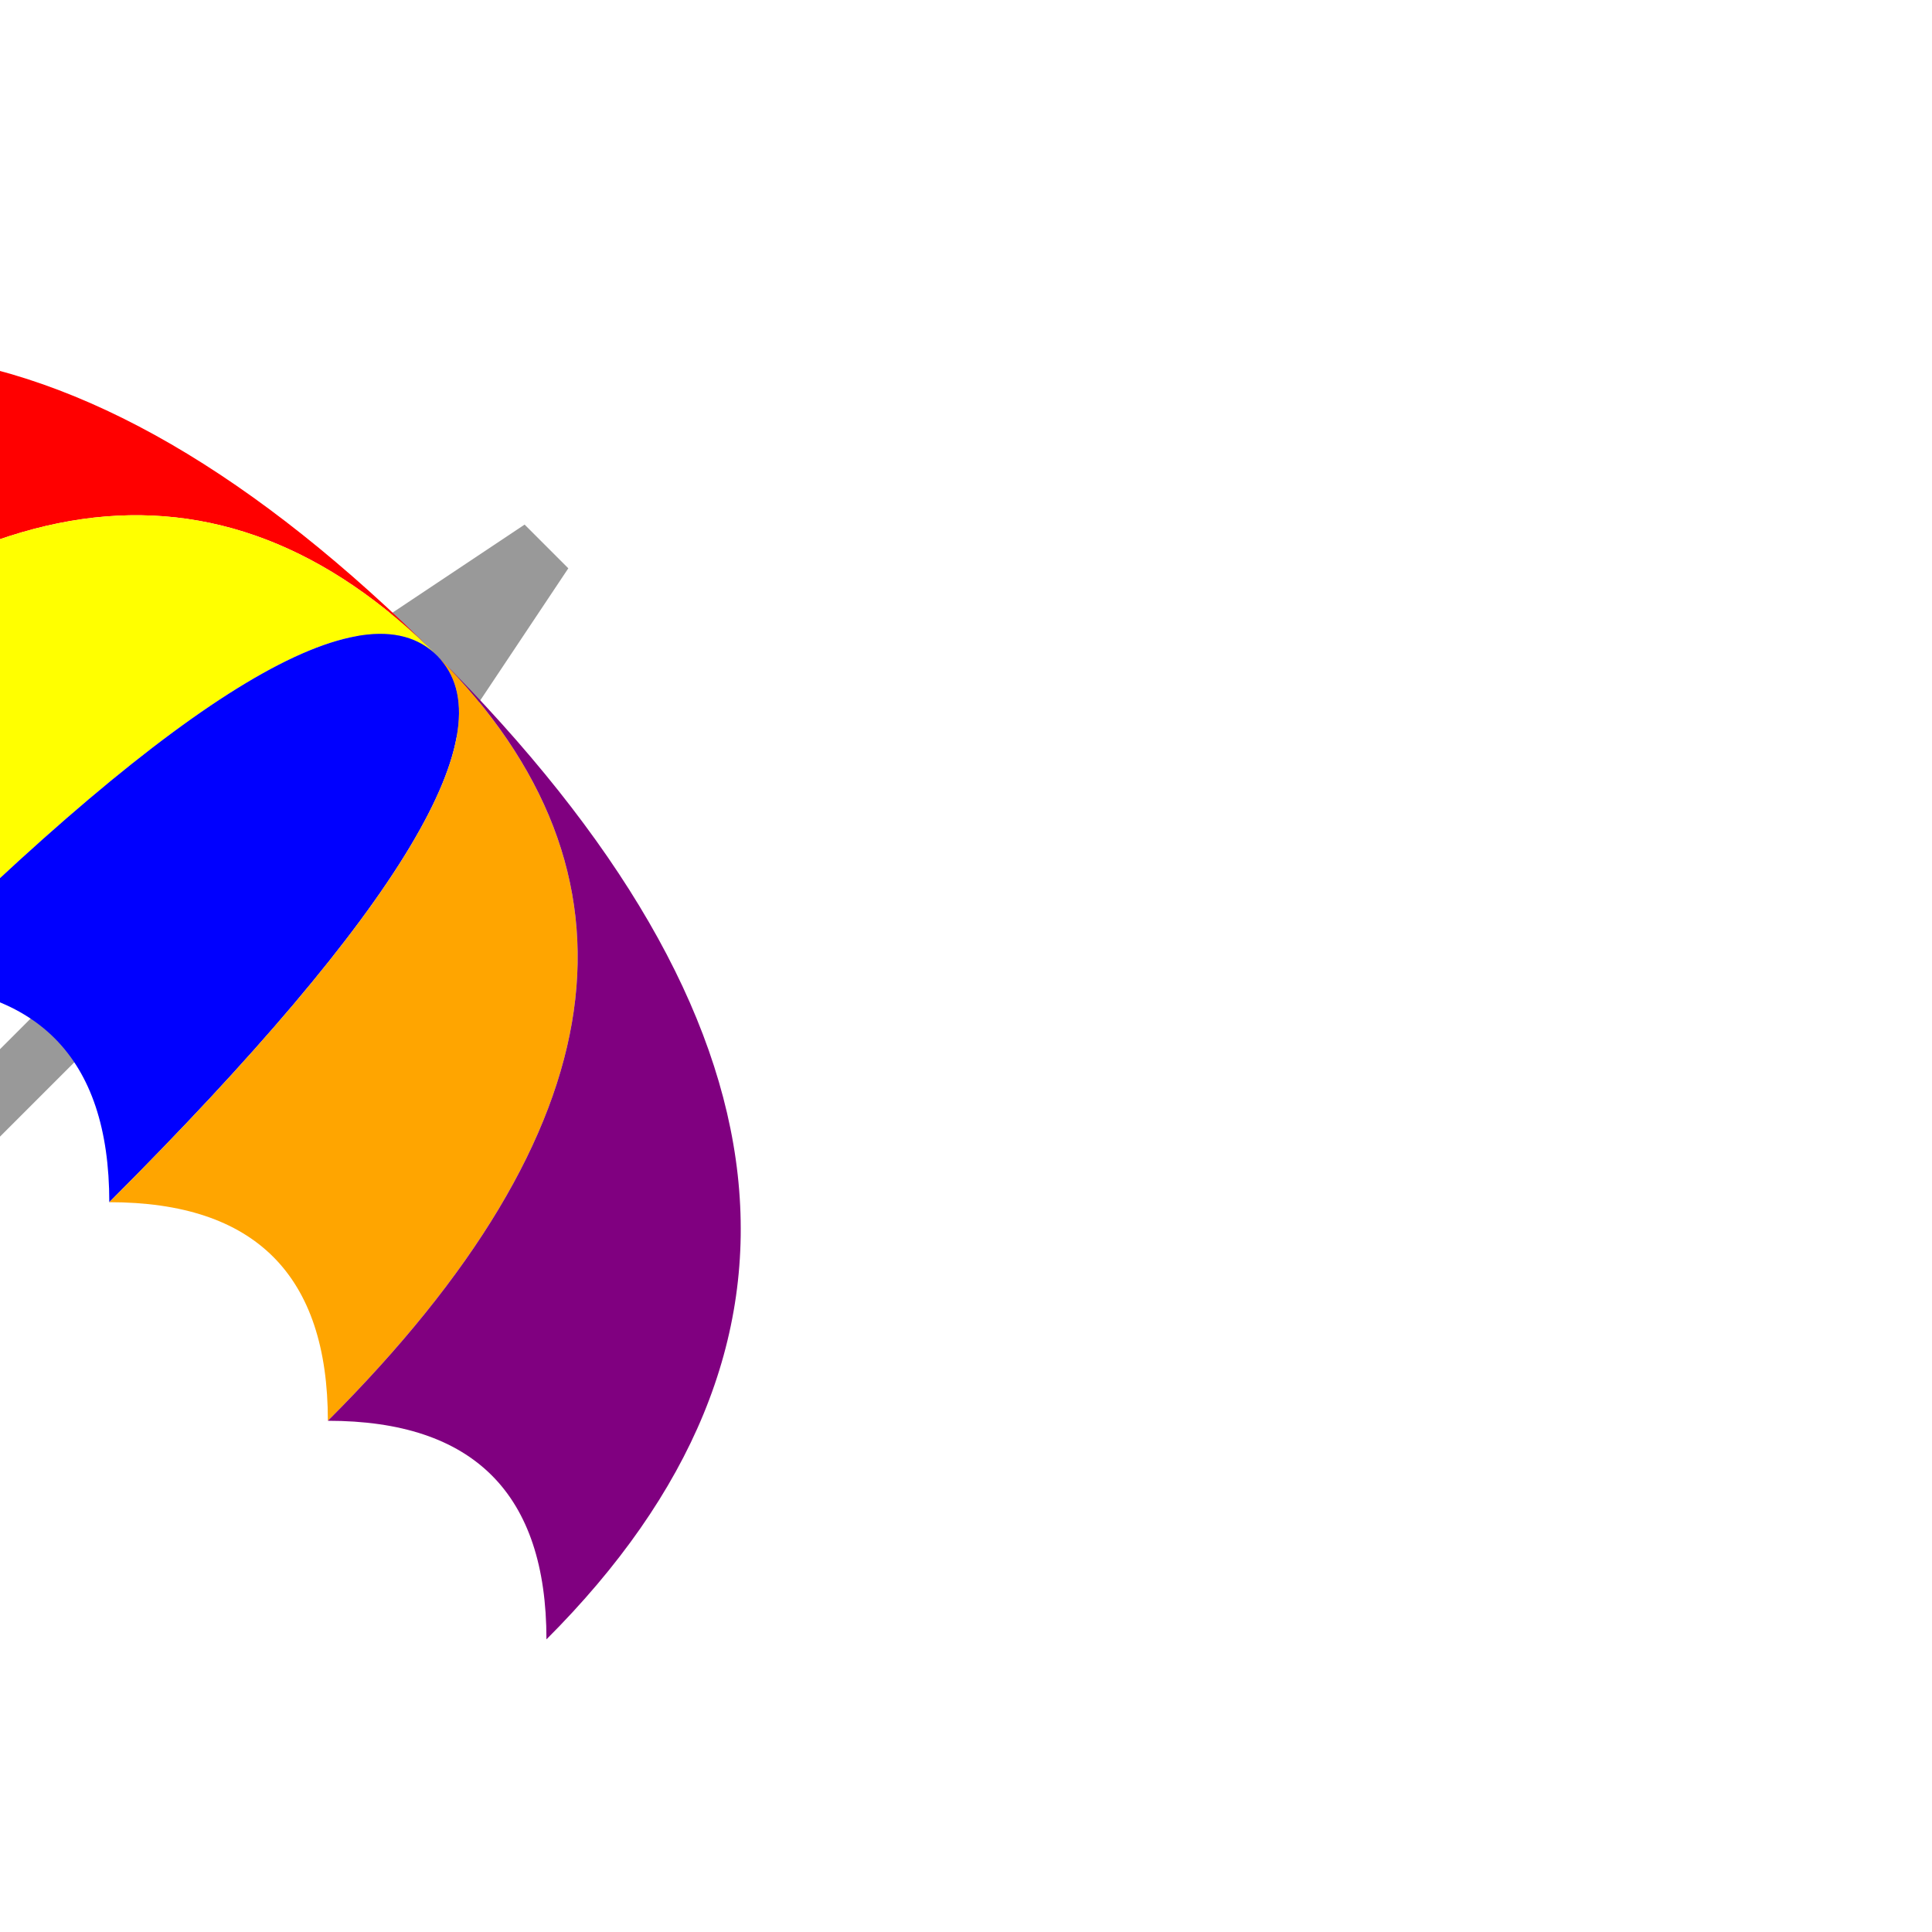
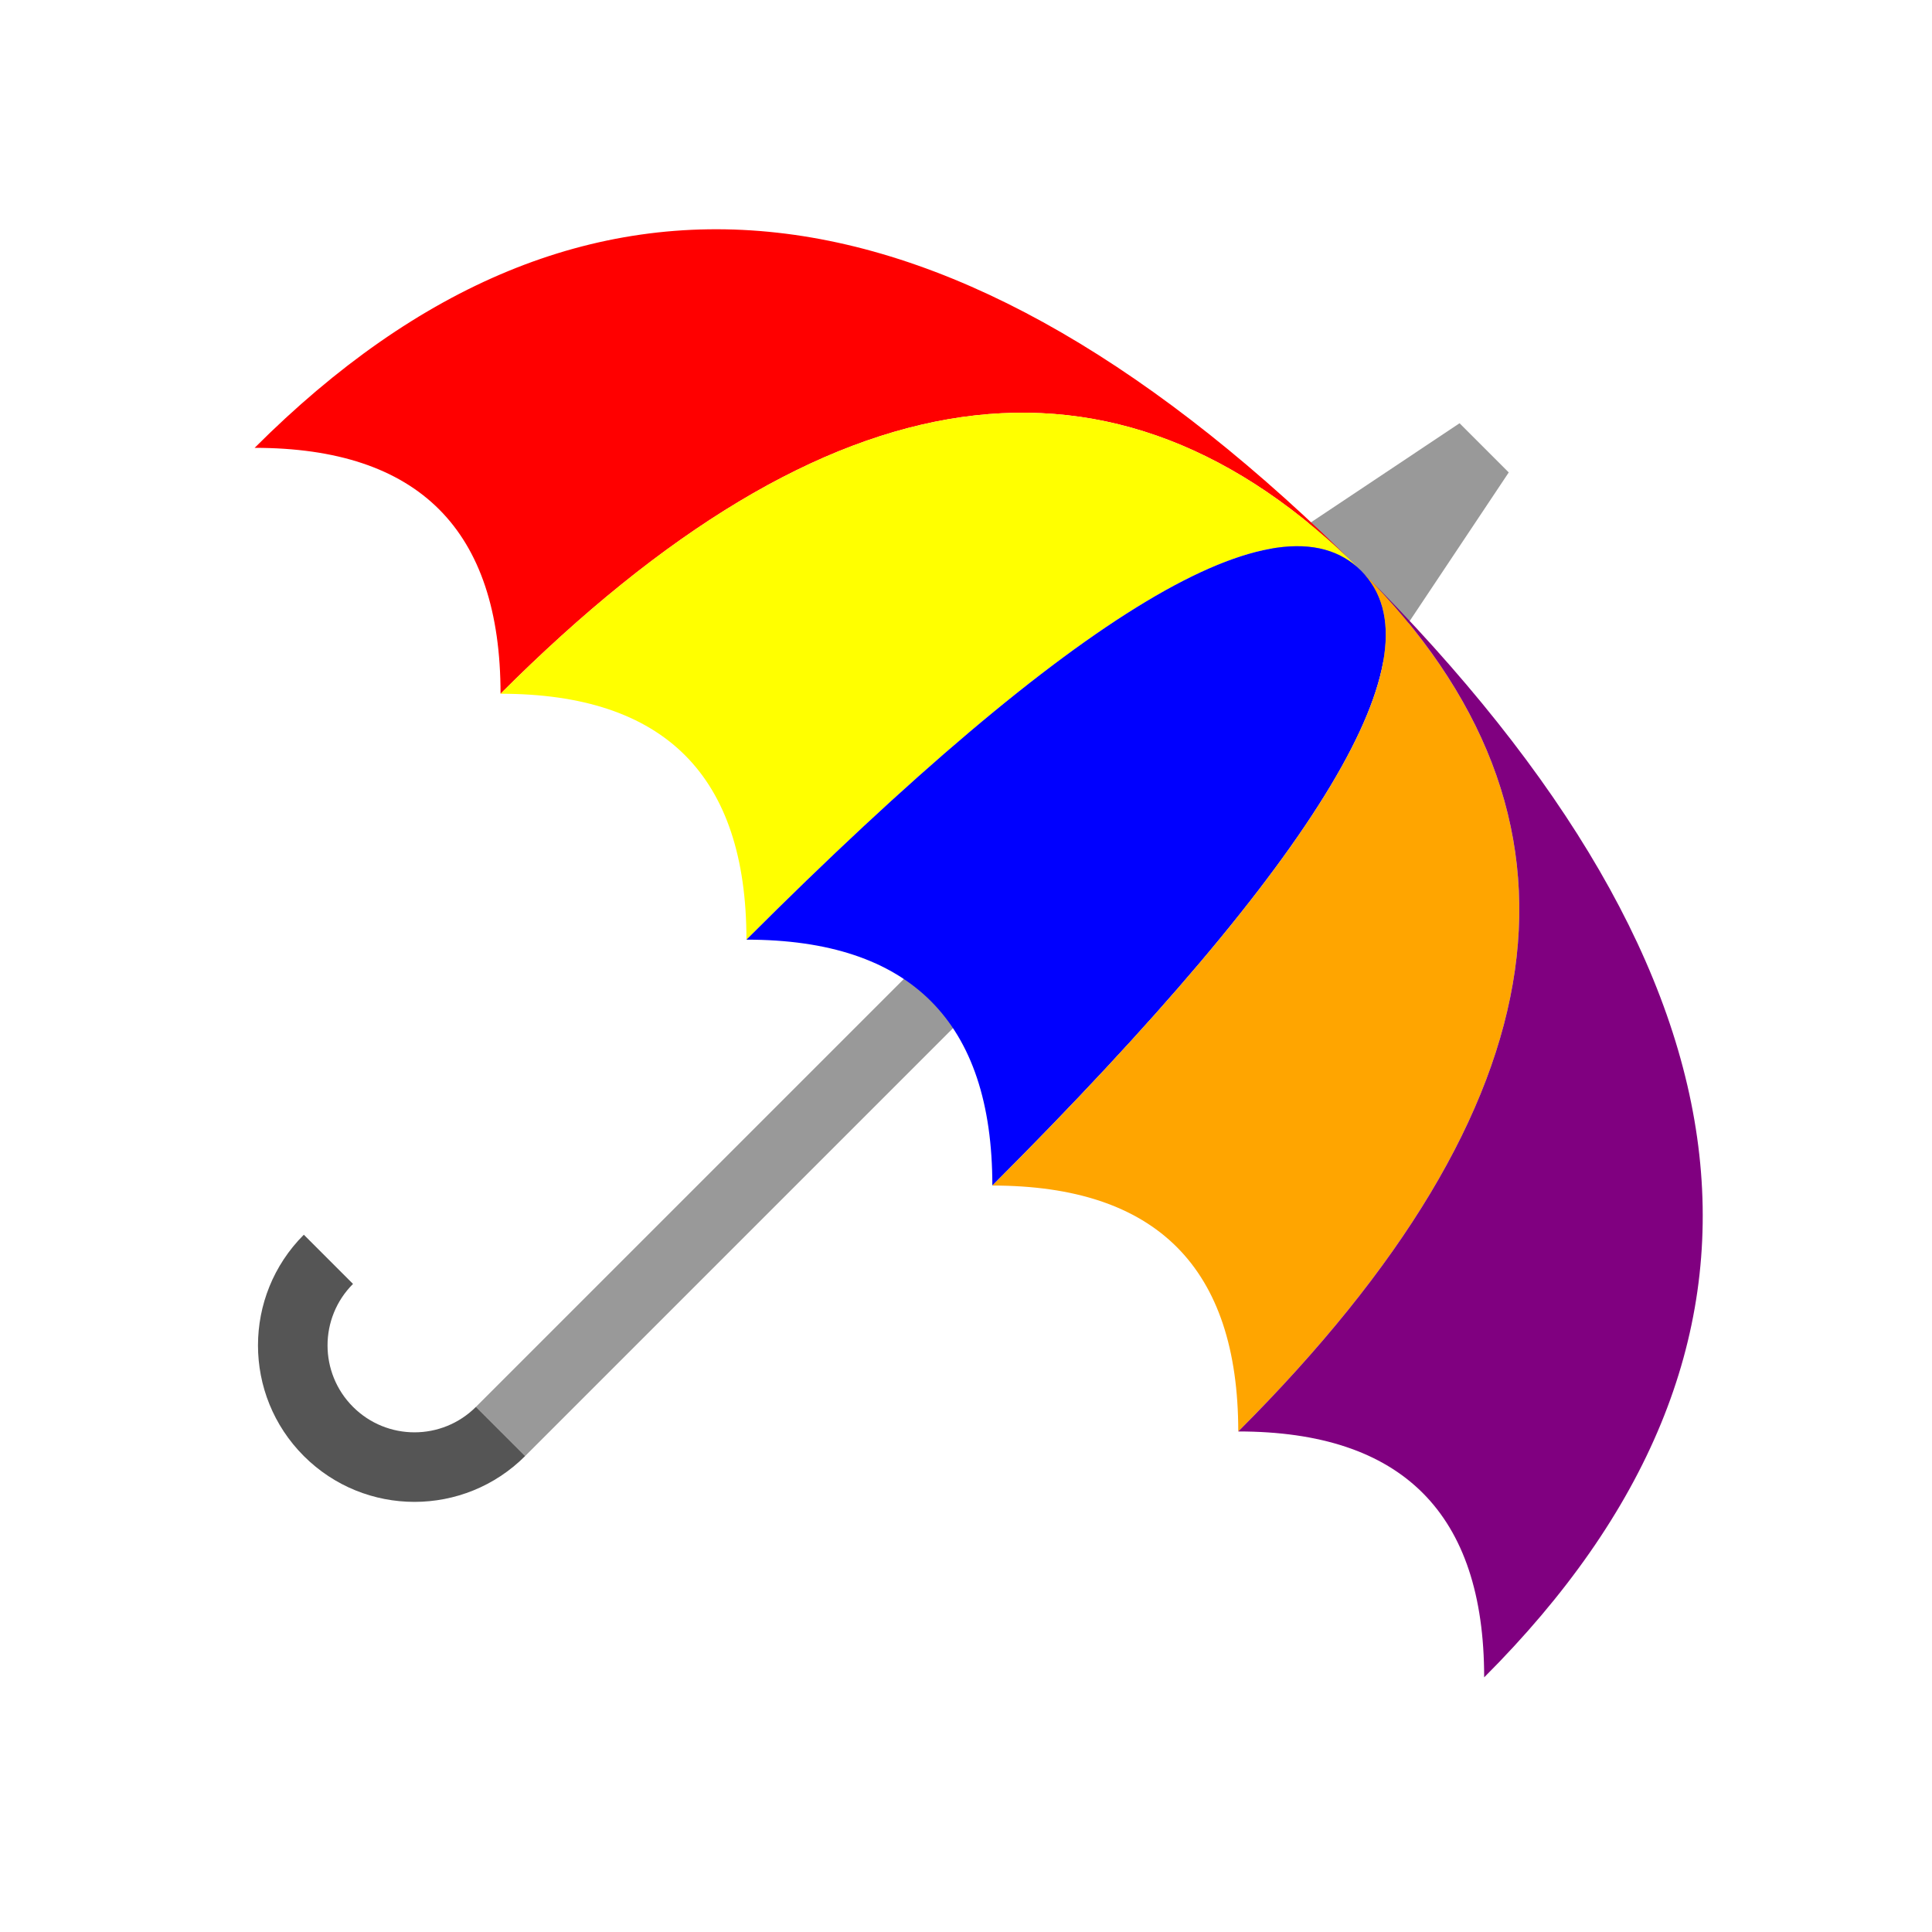
<svg xmlns="http://www.w3.org/2000/svg" viewBox="0 0 100 100">
  <defs>
    <svg viewBox="0 0 100 100" id="vertical-umbrella">
      <g fill="#999999">
        <rect id="pole" x="48" y="40" width="4" height="40" />
        <polygon id="ferrule" points="45,15 55,15 52,0 48,0" />
      </g>
      <path id="canopy-segment-1" fill="red" d="     M 0,50     Q 0,10 50,10     Q 20,10 20,50      q -10,-10 -20,0     z    " />
      <path id="canopy-segment-2" fill="yellow" d="     M 20,50     Q 20,10 50,10     Q 40,10 40,50     q -10,-10 -20,0     z    " />
      <path id="canopy-segment-3" fill="blue" d="     M 40,50     Q 40,10 50,10     Q 60,10 60,50     q -10,-10 -20,0     z    " />
      <path id="canopy-segment-4" fill="orange" d="     M 60,50     Q 60,10 50,10     Q 80,10 80,50     q -10,-10 -20,0     z    " />
      <path id="canopy-segment-4" fill="purple" d="     M 80,50     Q 80,10 50,10     Q 100,10 100,50     q -10,-10 -20,0     z    " />
      <path id="handle" fill="#555555" d="     M 48,80     a 5,5 0 0 1 -10,0     l -4,0     a 7,7 0 0 0 18,0     z    " />
    </svg>
  </defs>
-   <use x="0" y="0" width="80" height="80" transform="rotate(45)" href="#vertical-umbrella" />
+   <use x="5" y="5" width="90" height="90" transform="translate(-5 5) rotate(45,50,50)" href="#vertical-umbrella" />
</svg>
